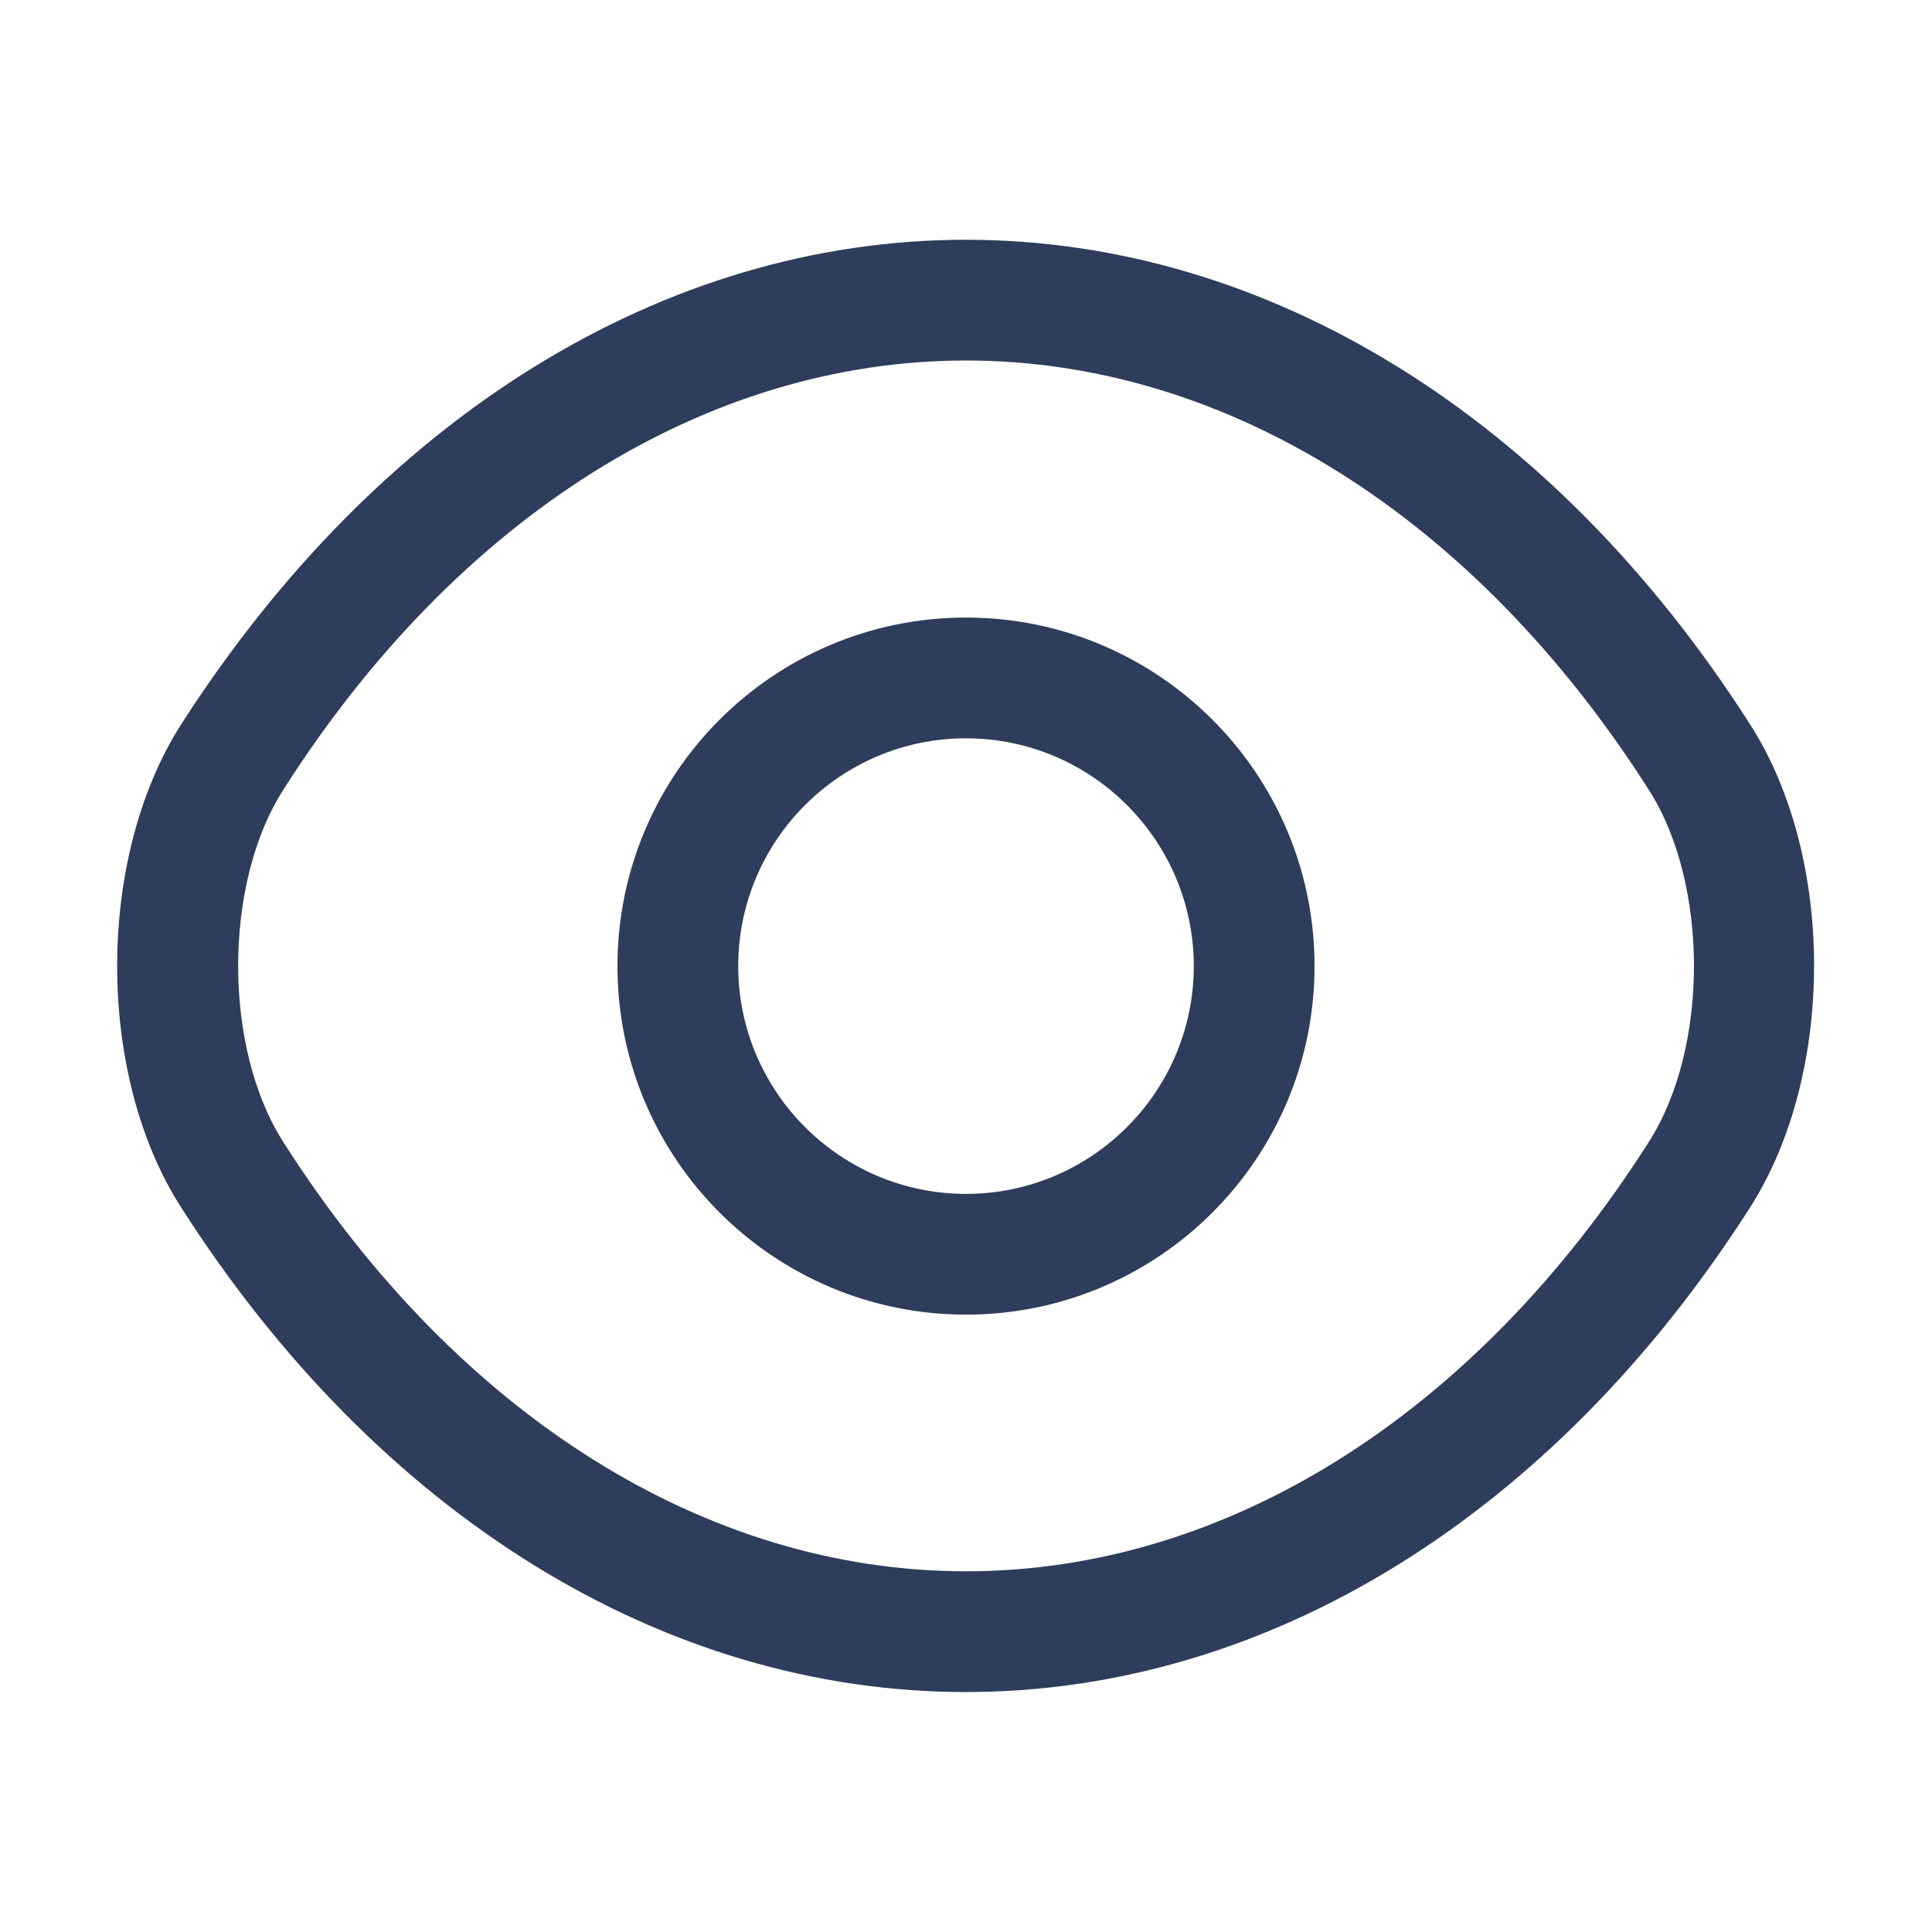
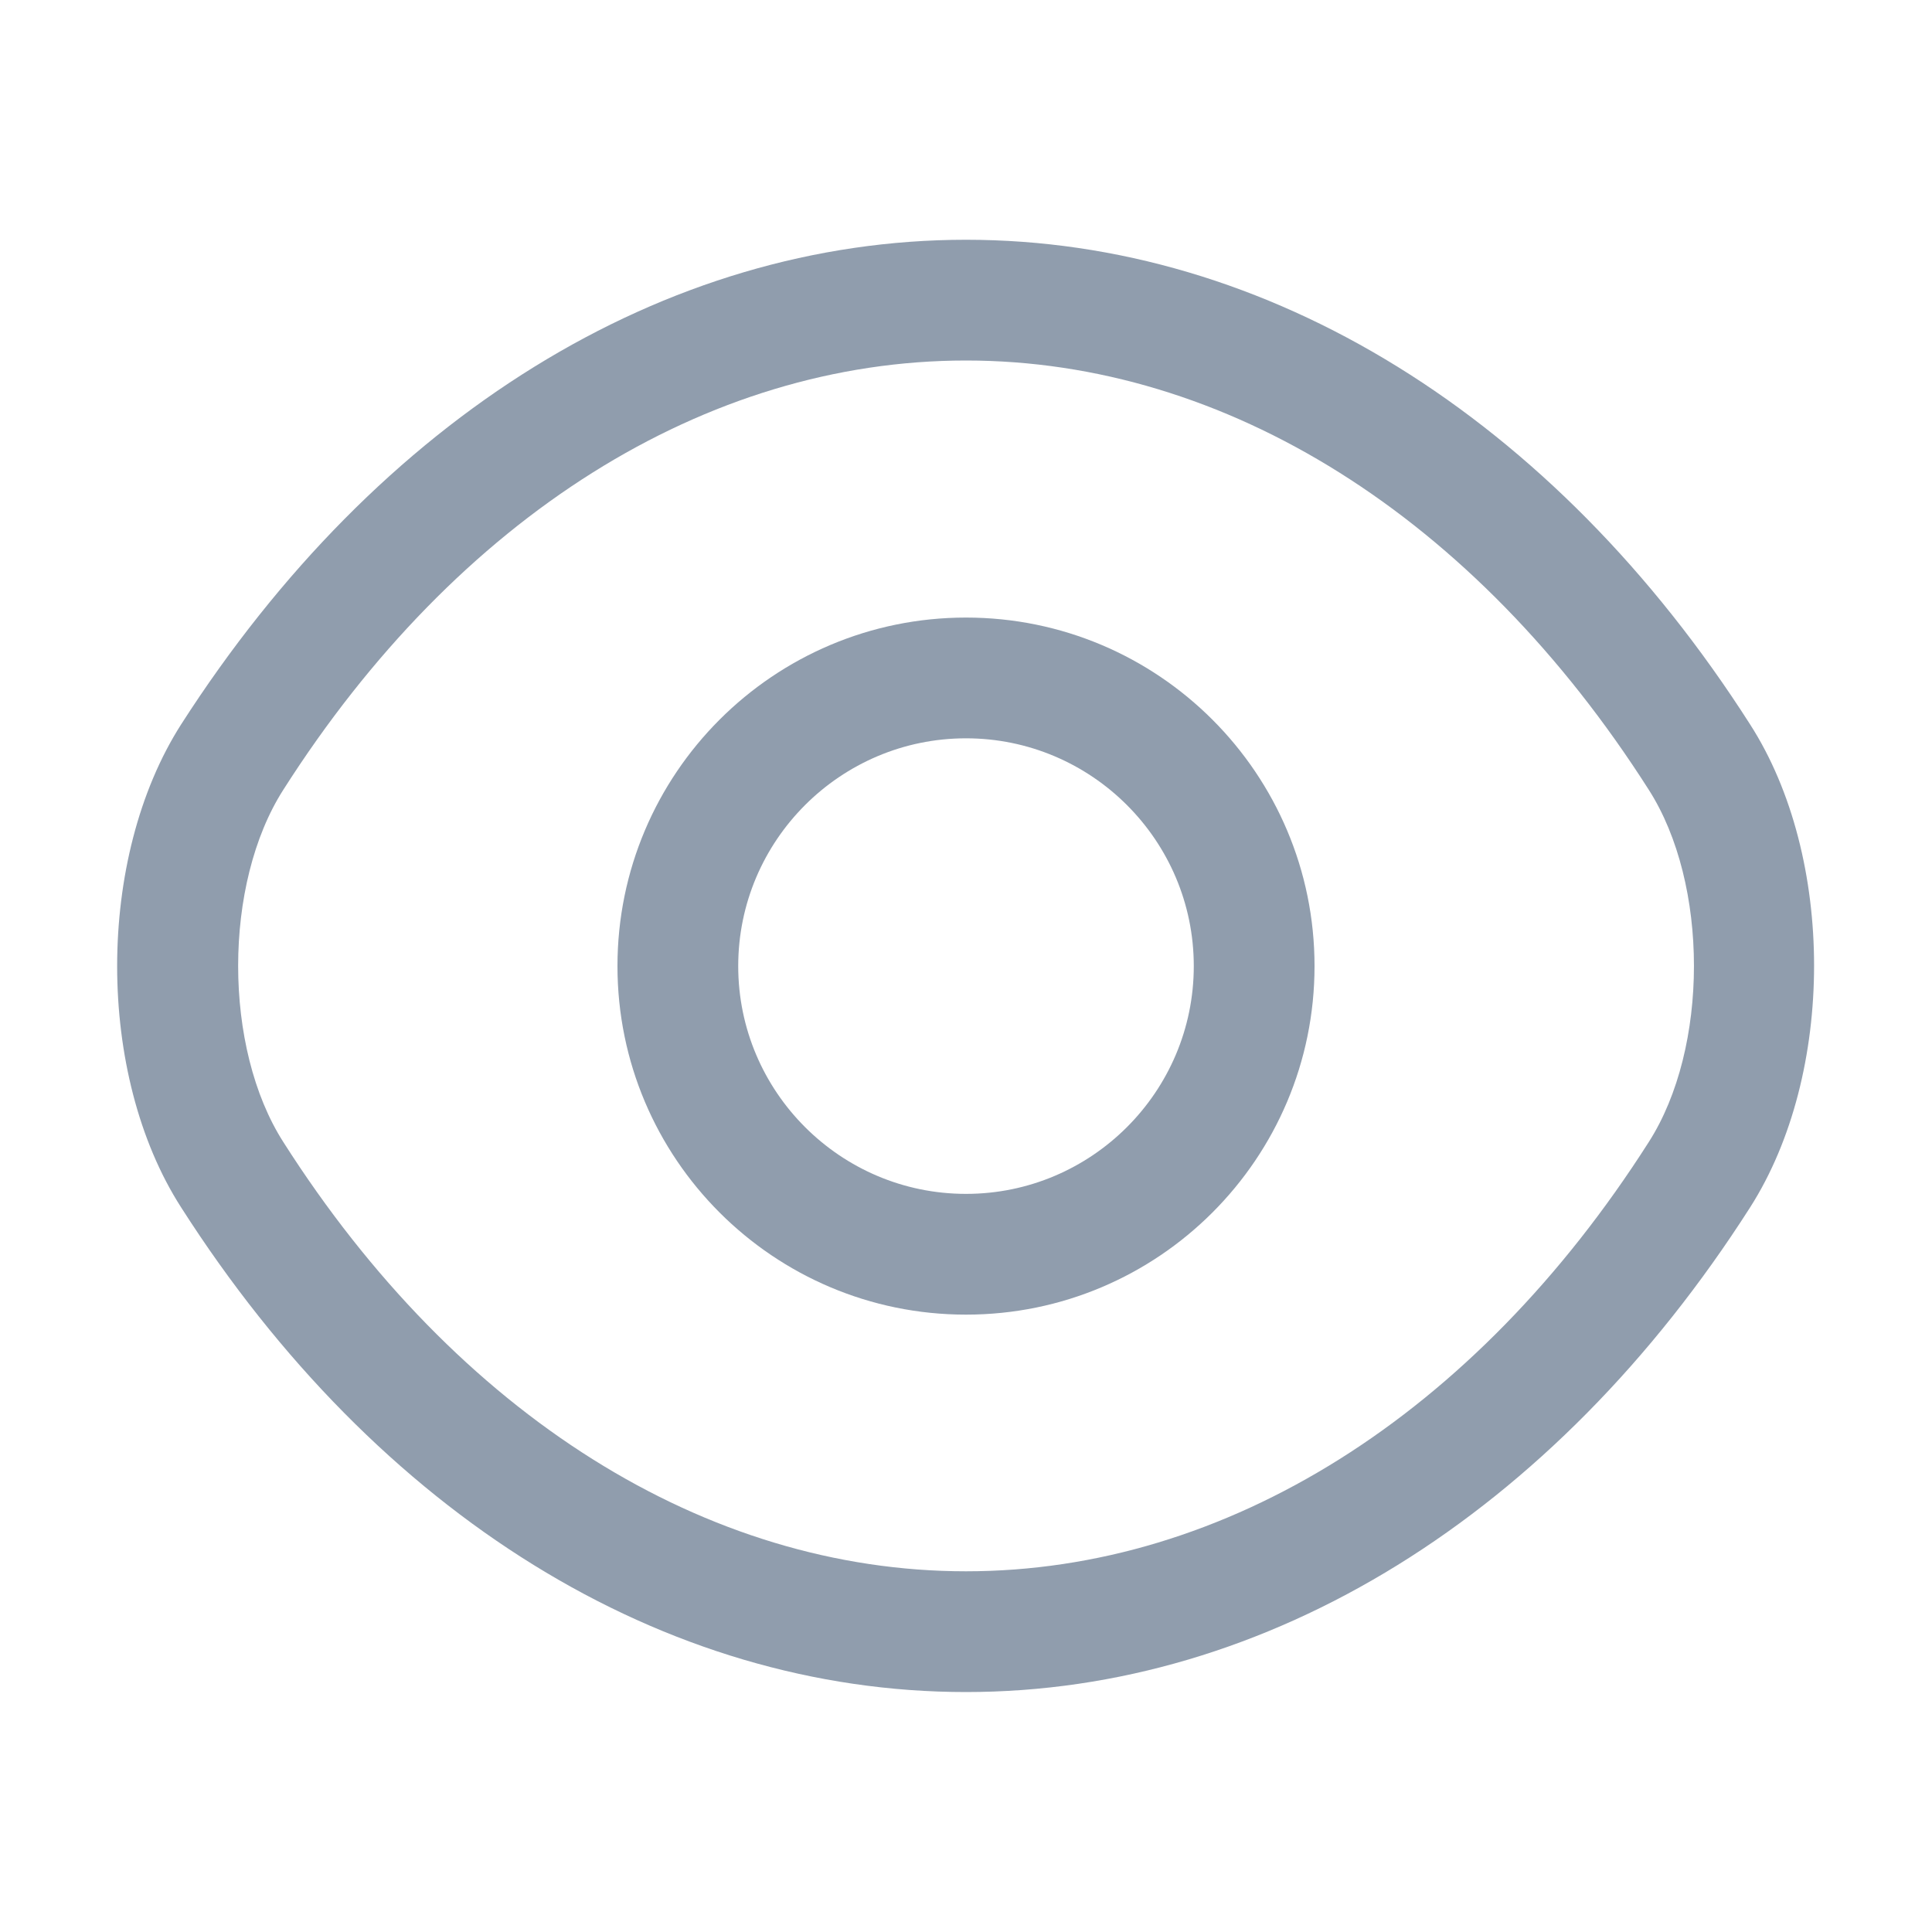
<svg xmlns="http://www.w3.org/2000/svg" width="20" height="20" viewBox="0 0 20 20" fill="none">
-   <path d="M10 13.609C8.008 13.609 6.392 11.993 6.392 10.001C6.392 8.009 8.008 6.393 10 6.393C11.992 6.393 13.608 8.009 13.608 10.001C13.608 11.993 11.992 13.609 10 13.609ZM10 7.643C8.7 7.643 7.642 8.701 7.642 10.001C7.642 11.301 8.7 12.359 10 12.359C11.3 12.359 12.358 11.301 12.358 10.001C12.358 8.701 11.3 7.643 10 7.643Z" fill="#2E3D5B" />
-   <path d="M10 17.516C6.867 17.516 3.909 15.682 1.875 12.499C0.992 11.124 0.992 8.882 1.875 7.499C3.917 4.316 6.875 2.482 10 2.482C13.125 2.482 16.084 4.316 18.117 7.499C19 8.874 19 11.116 18.117 12.499C16.084 15.682 13.125 17.516 10 17.516ZM10 3.732C7.309 3.732 4.734 5.349 2.934 8.174C2.309 9.149 2.309 10.849 2.934 11.824C4.734 14.649 7.309 16.266 10 16.266C12.692 16.266 15.267 14.649 17.067 11.824C17.692 10.849 17.692 9.149 17.067 8.174C15.267 5.349 12.692 3.732 10 3.732Z" fill="#2E3D5B" />
+   <path d="M10 13.609C8.008 13.609 6.392 11.993 6.392 10.001C6.392 8.009 8.008 6.393 10 6.393C11.992 6.393 13.608 8.009 13.608 10.001C13.608 11.993 11.992 13.609 10 13.609ZM10 7.643C8.7 7.643 7.642 8.701 7.642 10.001C7.642 11.301 8.7 12.359 10 12.359C11.3 12.359 12.358 11.301 12.358 10.001C12.358 8.701 11.3 7.643 10 7.643Z" fill="#909DAD" />
+   <path d="M10 17.516C6.867 17.516 3.909 15.682 1.875 12.499C0.992 11.124 0.992 8.882 1.875 7.499C3.917 4.316 6.875 2.482 10 2.482C13.125 2.482 16.084 4.316 18.117 7.499C19 8.874 19 11.116 18.117 12.499C16.084 15.682 13.125 17.516 10 17.516ZM10 3.732C7.309 3.732 4.734 5.349 2.934 8.174C2.309 9.149 2.309 10.849 2.934 11.824C4.734 14.649 7.309 16.266 10 16.266C12.692 16.266 15.267 14.649 17.067 11.824C17.692 10.849 17.692 9.149 17.067 8.174C15.267 5.349 12.692 3.732 10 3.732Z" fill="#909DAD" />
</svg>
